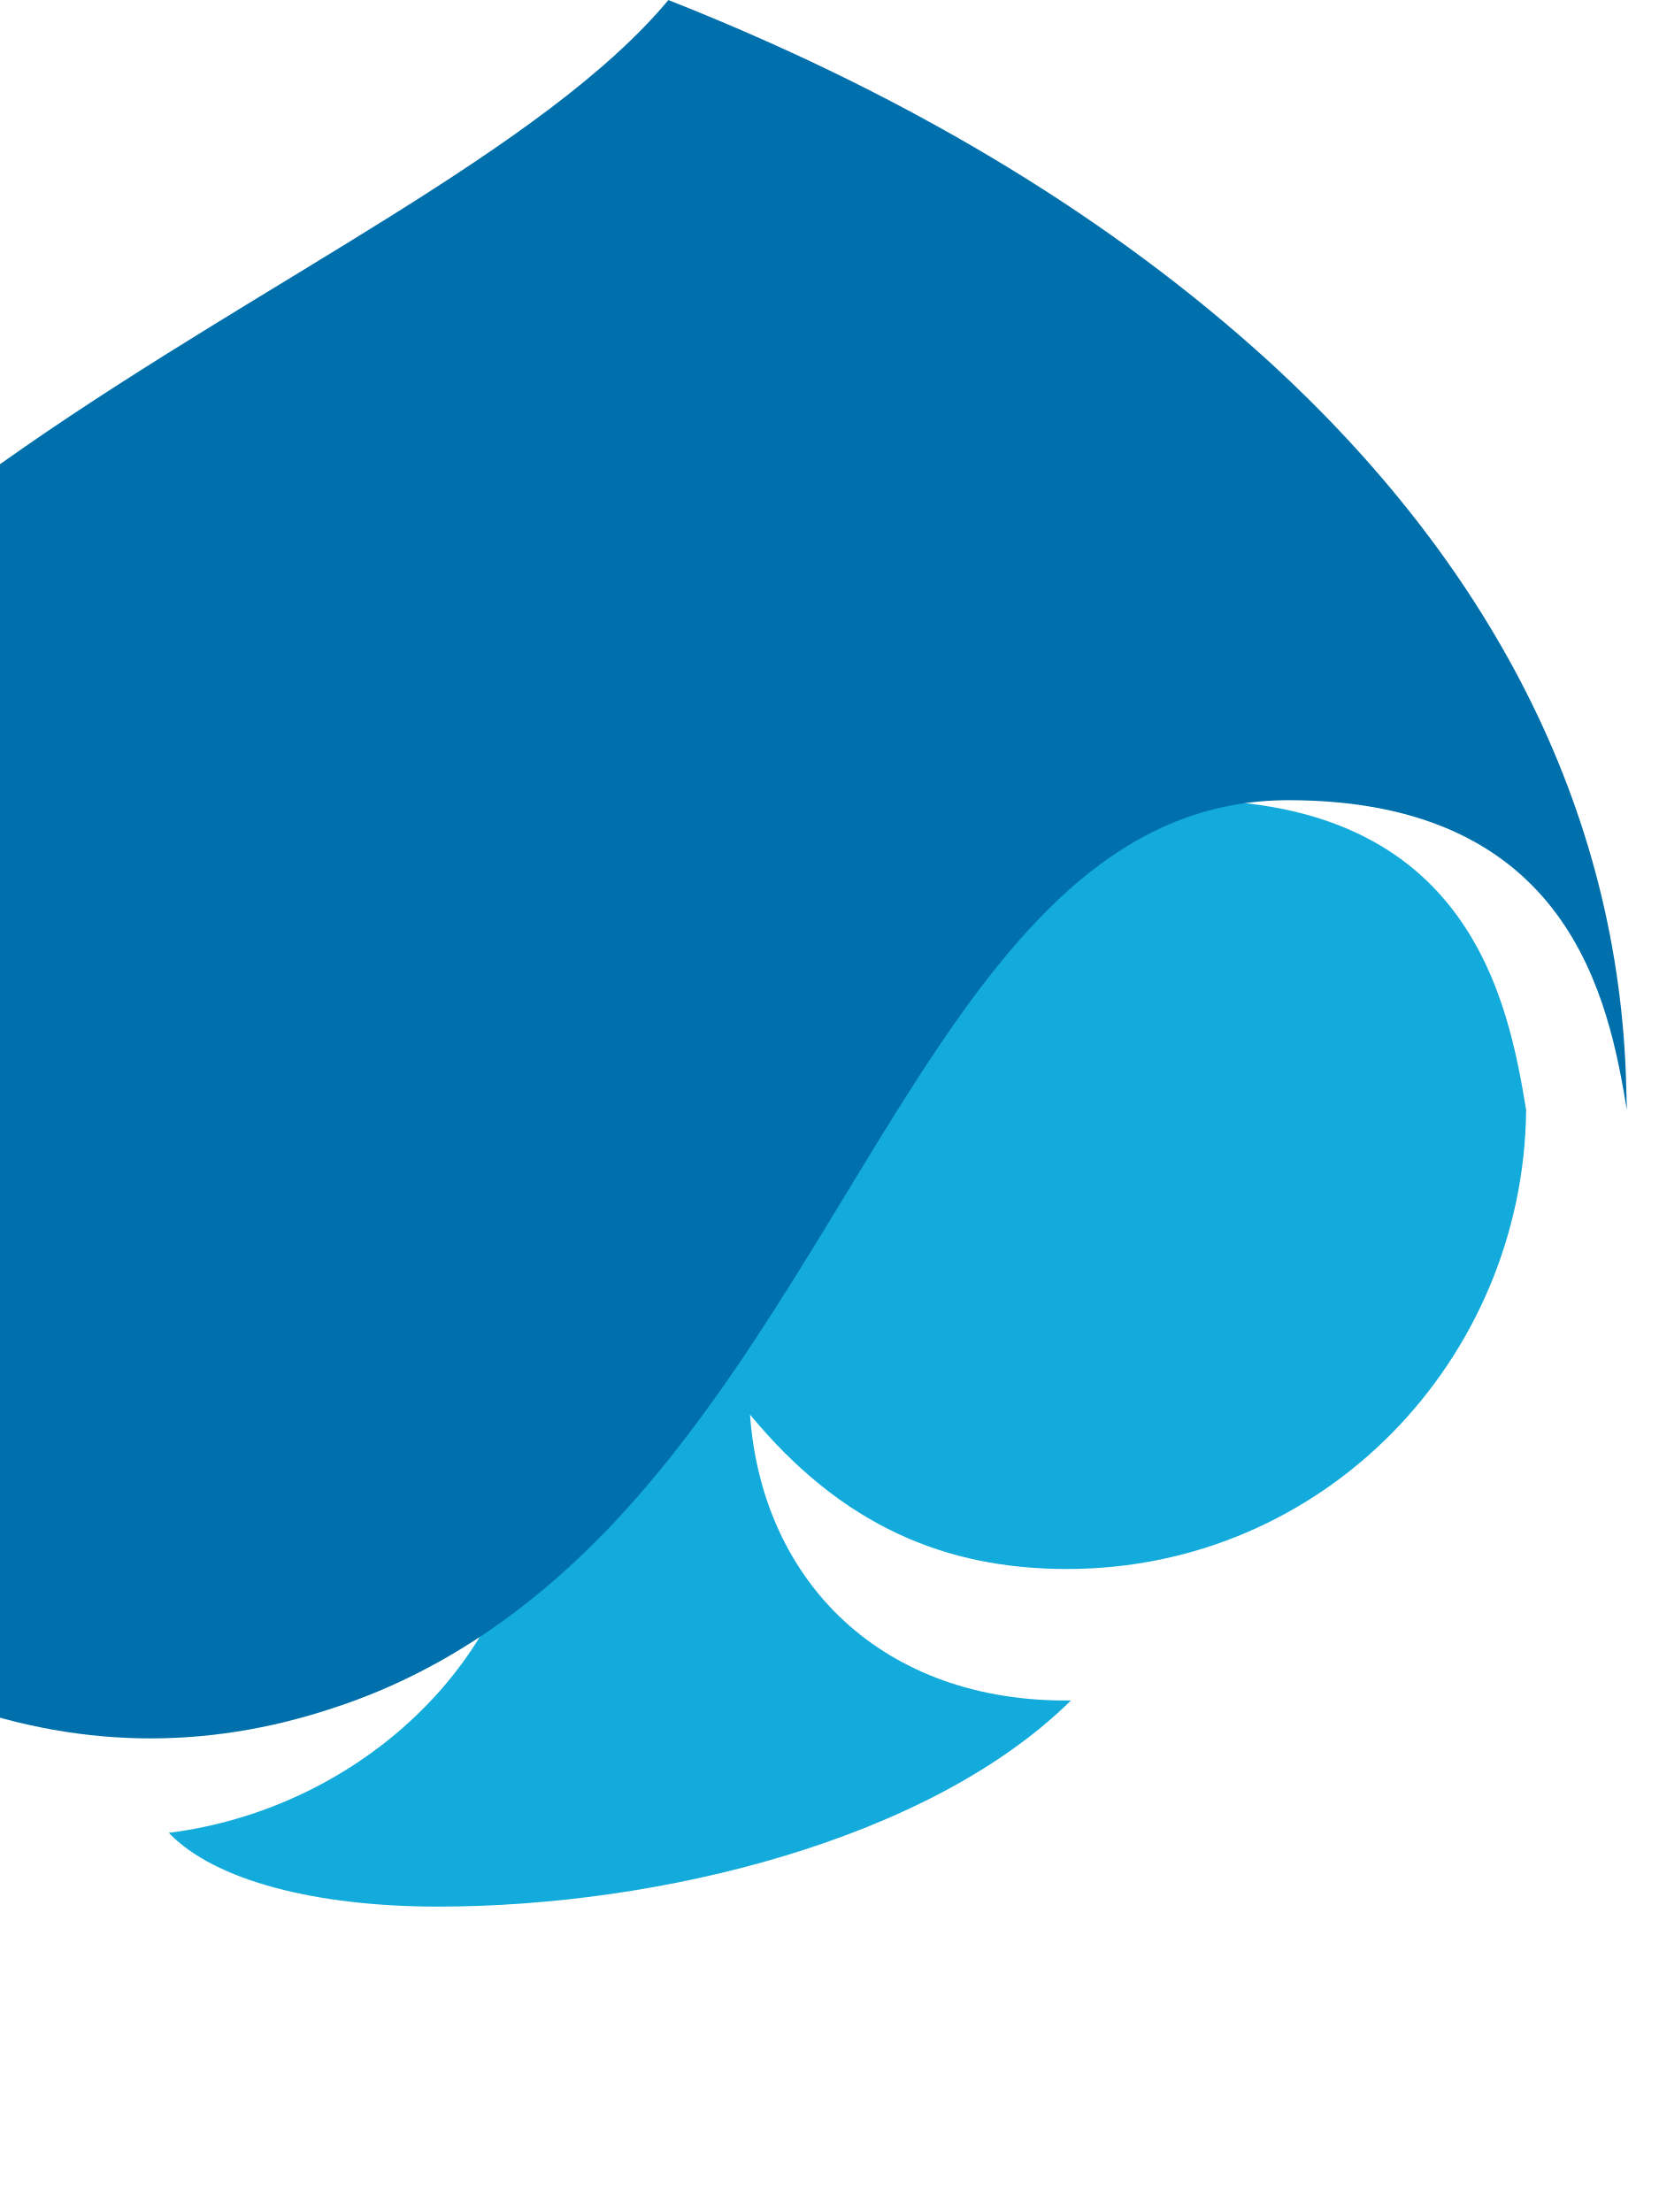
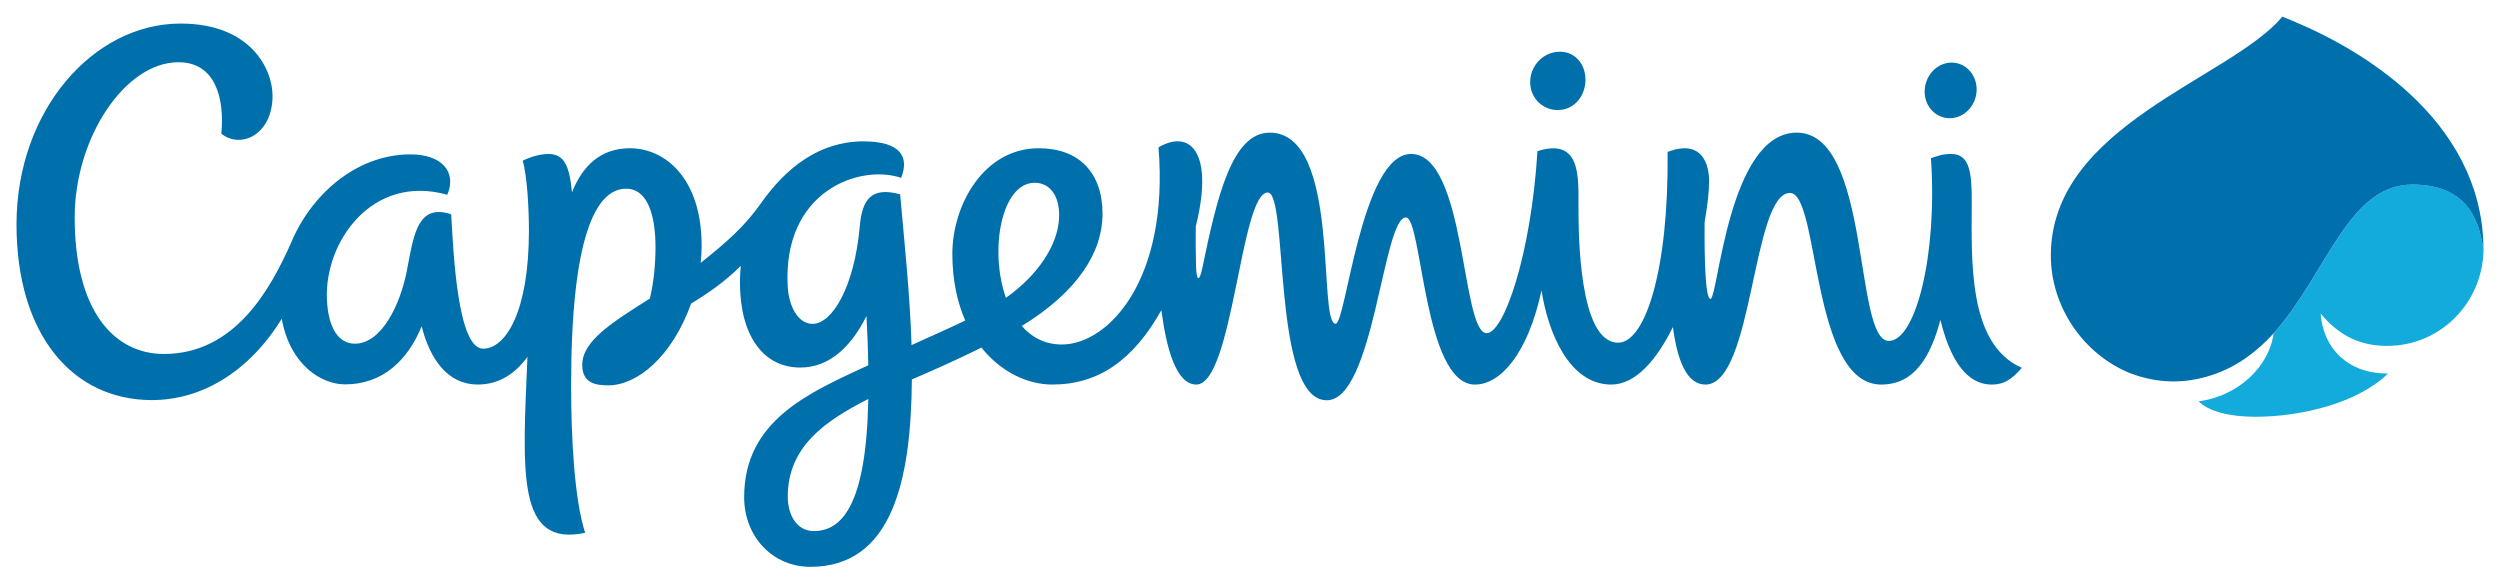
- <svg xmlns="http://www.w3.org/2000/svg" viewBox="148 0 24 32">
-   <path d="m163.434 22.698c3.728 0 6.607-3.038 6.644-6.64-.259-1.573-.81-4.483-4.893-4.483-4.464 0-5.945 6.24-9.58 10.262-.295 2.288-2.458 4.335-5.163 4.678.664.694 2.136 1.067 3.894 1.067 3.22 0 7.118-.969 9.157-2.982-2.72.035-4.47-1.713-4.643-4.136 1.327 1.608 2.827 2.234 4.584 2.234" fill="#12abdb" />
-   <path d="m171.528 15.793c-.081-4.187-2.074-7.72-5.145-10.54-2.332-2.13-5.103-3.747-8.008-4.965a28.877 28.877 0 0 0-.705-.287h-.001c-3.577 4.285-15.963 7.483-15.963 16.467 0 3.512 2.218 6.796 5.475 8.114 1.888.714 3.777.753 5.667.118 1.68-.552 3.062-1.594 4.211-2.864 3.638-4.022 5.118-10.26 9.581-10.26 4.084 0 4.634 2.907 4.895 4.481 0-.004-.002-.114-.007-.264" fill="#0070ad" />
+ <svg xmlns="http://www.w3.org/2000/svg" version="1.1" id="svg3709" width="1024" height="239" viewBox="-1.067 -1.067 161.582 37.69">
+   <defs id="defs3711" />
+   <path id="path3676" style="fill:#12abdb;fill-opacity:1;fill-rule:evenodd;stroke:none" d="m 153.218,21.278 c 3.496,0 6.196,-2.846 6.231,-6.225 -0.245,-1.475 -0.762,-4.204 -4.585,-4.204 -4.19,0 -5.576,5.849 -8.985,9.624 -0.274,2.144 -2.305,4.062 -4.839,4.385 0.62,0.649 2.002,1.001 3.652,1.001 3.018,0 6.67,-0.909 8.584,-2.799 -2.554,0.035 -4.194,-1.606 -4.355,-3.876 1.245,1.509 2.651,2.094 4.296,2.094" />
+   <path id="path3678" style="fill:#0070ad;fill-opacity:1;fill-rule:evenodd;stroke:none" d="m 126.373,11.972 c 0,-1.86 -0.113,-3.1 -1.329,-3.1 -0.556,0 -0.825,0.113 -1.309,0.273 0.43,6.28 -0.991,11.812 -2.724,11.812 -2.271,0 -1.139,-13.463 -5.947,-13.463 -4.439,0 -5.079,10.748 -5.581,10.748 -0.343,0 -0.395,-2.822 -0.376,-4.976 0.186,-1.03 0.289,-1.958 0.289,-2.661 0,-1 -0.41,-2.729 -2.681,-1.865 0.079,7.686 -1.46,12.329 -3.194,12.329 -2.539,0 -2.567,-6.968 -2.567,-8.886 0,-1.875 0.136,-4.38 -2.651,-3.491 -0.415,6.704 -2.174,11.762 -3.281,11.762 -1.651,0 -1.319,-11.581 -4.889,-11.581 -3.212,0 -4.204,10.971 -4.872,10.971 -1.196,0 0.376,-12.349 -4.263,-12.349 -2.431,0 -3.399,4.121 -4.351,8.735 -0.185,0.894 -0.375,0.924 -0.41,-0.087 -0.024,-0.859 -0.029,-1.724 -0.019,-2.583 1.166,-4.639 -0.259,-6.353 -2.408,-5.117 0.694,8.56 -3.237,12.744 -6.25,12.744 -1.089,0 -1.949,-0.464 -2.587,-1.196 3.612,-2.216 5.219,-4.76 5.219,-7.246 0,-2.69 -1.548,-4.242 -4.116,-4.242 -3.584,0 -5.59,3.691 -5.59,6.831 0,1.689 0.318,3.125 0.835,4.306 -1.231,0.586 -2.393,1.094 -3.473,1.586 -0.098,-3.228 -0.459,-6.615 -0.736,-9.745 -1.91,-0.527 -2.466,0.39 -2.612,2.089 -0.343,3.877 -1.778,6.285 -3.047,6.285 -0.953,0 -1.538,-1.163 -1.606,-2.397 -0.356,-6.216 4.688,-7.945 7.329,-7.041 0.547,-1.373 -0.054,-2.359 -2.436,-2.359 -2.886,0 -5.044,1.754 -6.626,4.004 -1.054,1.5 -2.275,2.564 -3.896,3.849 0.044,-0.366 0.064,-0.738 0.064,-1.104 0,-4.38 -2.374,-6.304 -4.639,-6.304 -1.875,0 -3.056,1.123 -3.74,2.851 -0.166,-1.734 -0.512,-2.48 -1.519,-2.48 -0.43,0 -1.03,0.121 -1.67,0.434 0.292,0.968 0.405,3.111 0.405,4.518 0,5.268 -1.509,7.631 -2.959,7.631 -1.66,0 -1.924,-6.25 -2.065,-8.681 -0.259,-0.098 -0.532,-0.151 -0.811,-0.151 -1.504,0 -1.699,2.016 -2.07,3.871 -0.41,2.056 -1.591,4.639 -3.345,4.639 -1.059,0 -1.724,-1.02 -1.806,-2.856 -0.171,-3.725 2.93,-8.14 7.779,-6.768 0.634,-1.484 -0.362,-2.612 -2.374,-2.612 -3.545,0 -6.475,2.651 -7.754,5.791 -1.299,2.881 -3.57,7.11 -8.189,7.11 C 6.26,21.797 3.76,18.95 3.76,12.979 c 0,-5.146 3.246,-10.035 6.709,-10.035 2.421,0 2.984,2.384 2.769,4.62 1.255,1.005 3.31,0.067 3.31,-2.446 0,-1.734 -1.406,-4.674 -5.951,-4.674 C 4.971,0.444 0,6.055 0,13.422 0,20.561 3.623,24.78 8.75,24.78 c 3.237,0 6.289,-1.845 8.394,-5.254 0.532,2.984 2.564,4.239 4.086,4.239 2.466,0 4.077,-1.597 4.956,-3.755 0.547,2.163 1.704,3.765 3.629,3.765 1.353,0 2.411,-0.689 3.208,-1.788 -0.318,7.519 -0.713,12.314 3.73,11.373 -0.688,-2.139 -0.907,-6.031 -0.907,-9.527 0,-9.565 1.577,-12.714 3.555,-12.714 1.435,0 1.899,1.825 1.899,3.774 0,1.045 -0.102,2.246 -0.366,3.325 -2.431,1.534 -4.37,2.745 -4.37,4.282 0,1.216 0.904,1.327 1.685,1.327 1.865,0 4.111,-1.83 5.351,-5.282 1.084,-0.659 2.172,-1.411 3.212,-2.436 -0.034,0.351 -0.054,0.703 -0.054,1.064 0,3.428 1.499,5.504 3.896,5.504 1.88,0 3.286,-1.334 4.282,-3.33 0.064,1.151 0.102,2.211 0.117,3.183 -3.809,1.764 -8.023,3.55 -8.023,8.521 0,2.572 1.855,4.506 4.272,4.506 5.308,0 6.519,-5.6 6.567,-12.109 1.729,-0.748 3.013,-1.324 4.497,-2.061 1.269,1.593 2.998,2.389 4.58,2.389 2.993,0 5.244,-1.587 7.05,-4.805 0.318,2.446 0.953,4.805 2.256,4.805 2.373,0 2.856,-12.412 4.619,-12.412 1.353,0 0.245,13.428 3.814,13.428 3.056,0 3.627,-11.816 5.117,-11.816 1.055,0 1.133,10.801 4.463,10.801 1.636,0 3.414,-1.969 4.301,-6.09 0.42,2.745 1.802,6.09 4.508,6.09 1.577,0 2.935,-1.597 3.984,-3.716 0.289,2.183 0.904,3.716 2.1,3.716 3.11,0 3.007,-12.384 5.469,-12.384 1.919,0 1.329,12.384 5.899,12.384 2.172,0 3.203,-1.851 3.819,-4.18 0.839,3.422 2.201,4.18 3.315,4.18 0.708,0 1.245,-0.25 1.949,-1.085 -3.536,-1.532 -3.237,-7.114 -3.237,-10.717 m -74.844,21.27 c -1.099,0 -1.68,-1.045 -1.68,-2.223 0,-3.179 2.334,-4.862 5.205,-6.312 -0.128,6.942 -1.744,8.535 -3.525,8.535 m 14.277,-22.51 c 1.069,0 1.679,0.981 1.571,2.393 -0.121,1.655 -1.327,3.555 -3.428,5.044 -1.094,-3.115 -0.278,-7.436 1.856,-7.436 M 99.672,6.035 c 1.016,-0.034 1.729,-0.907 1.734,-1.948 0.01,-1.04 -0.699,-1.861 -1.719,-1.823 -1.02,0.035 -1.85,0.909 -1.855,1.949 -0.01,1.04 0.82,1.855 1.84,1.821 m 25.332,0.527 c 0.927,-0.034 1.685,-0.864 1.685,-1.855 0,-0.991 -0.743,-1.768 -1.67,-1.739 -0.929,0.034 -1.685,0.869 -1.69,1.86 -0.01,0.991 0.748,1.768 1.675,1.734 m 34.439,8.242 c -0.079,-3.926 -1.944,-7.236 -4.825,-9.879 -2.188,-1.996 -4.785,-3.515 -7.509,-4.657 -0.215,-0.092 -0.44,-0.181 -0.66,-0.269 -3.354,4.019 -14.965,7.016 -14.965,15.44 0,3.29 2.08,6.371 5.131,7.607 1.772,0.669 3.54,0.703 5.312,0.106 1.577,-0.517 2.871,-1.494 3.95,-2.68 3.409,-3.775 4.795,-9.619 8.98,-9.619 3.828,0 4.345,2.724 4.59,4.199 0,-0.01 0,-0.107 -0.01,-0.249" />
</svg>
